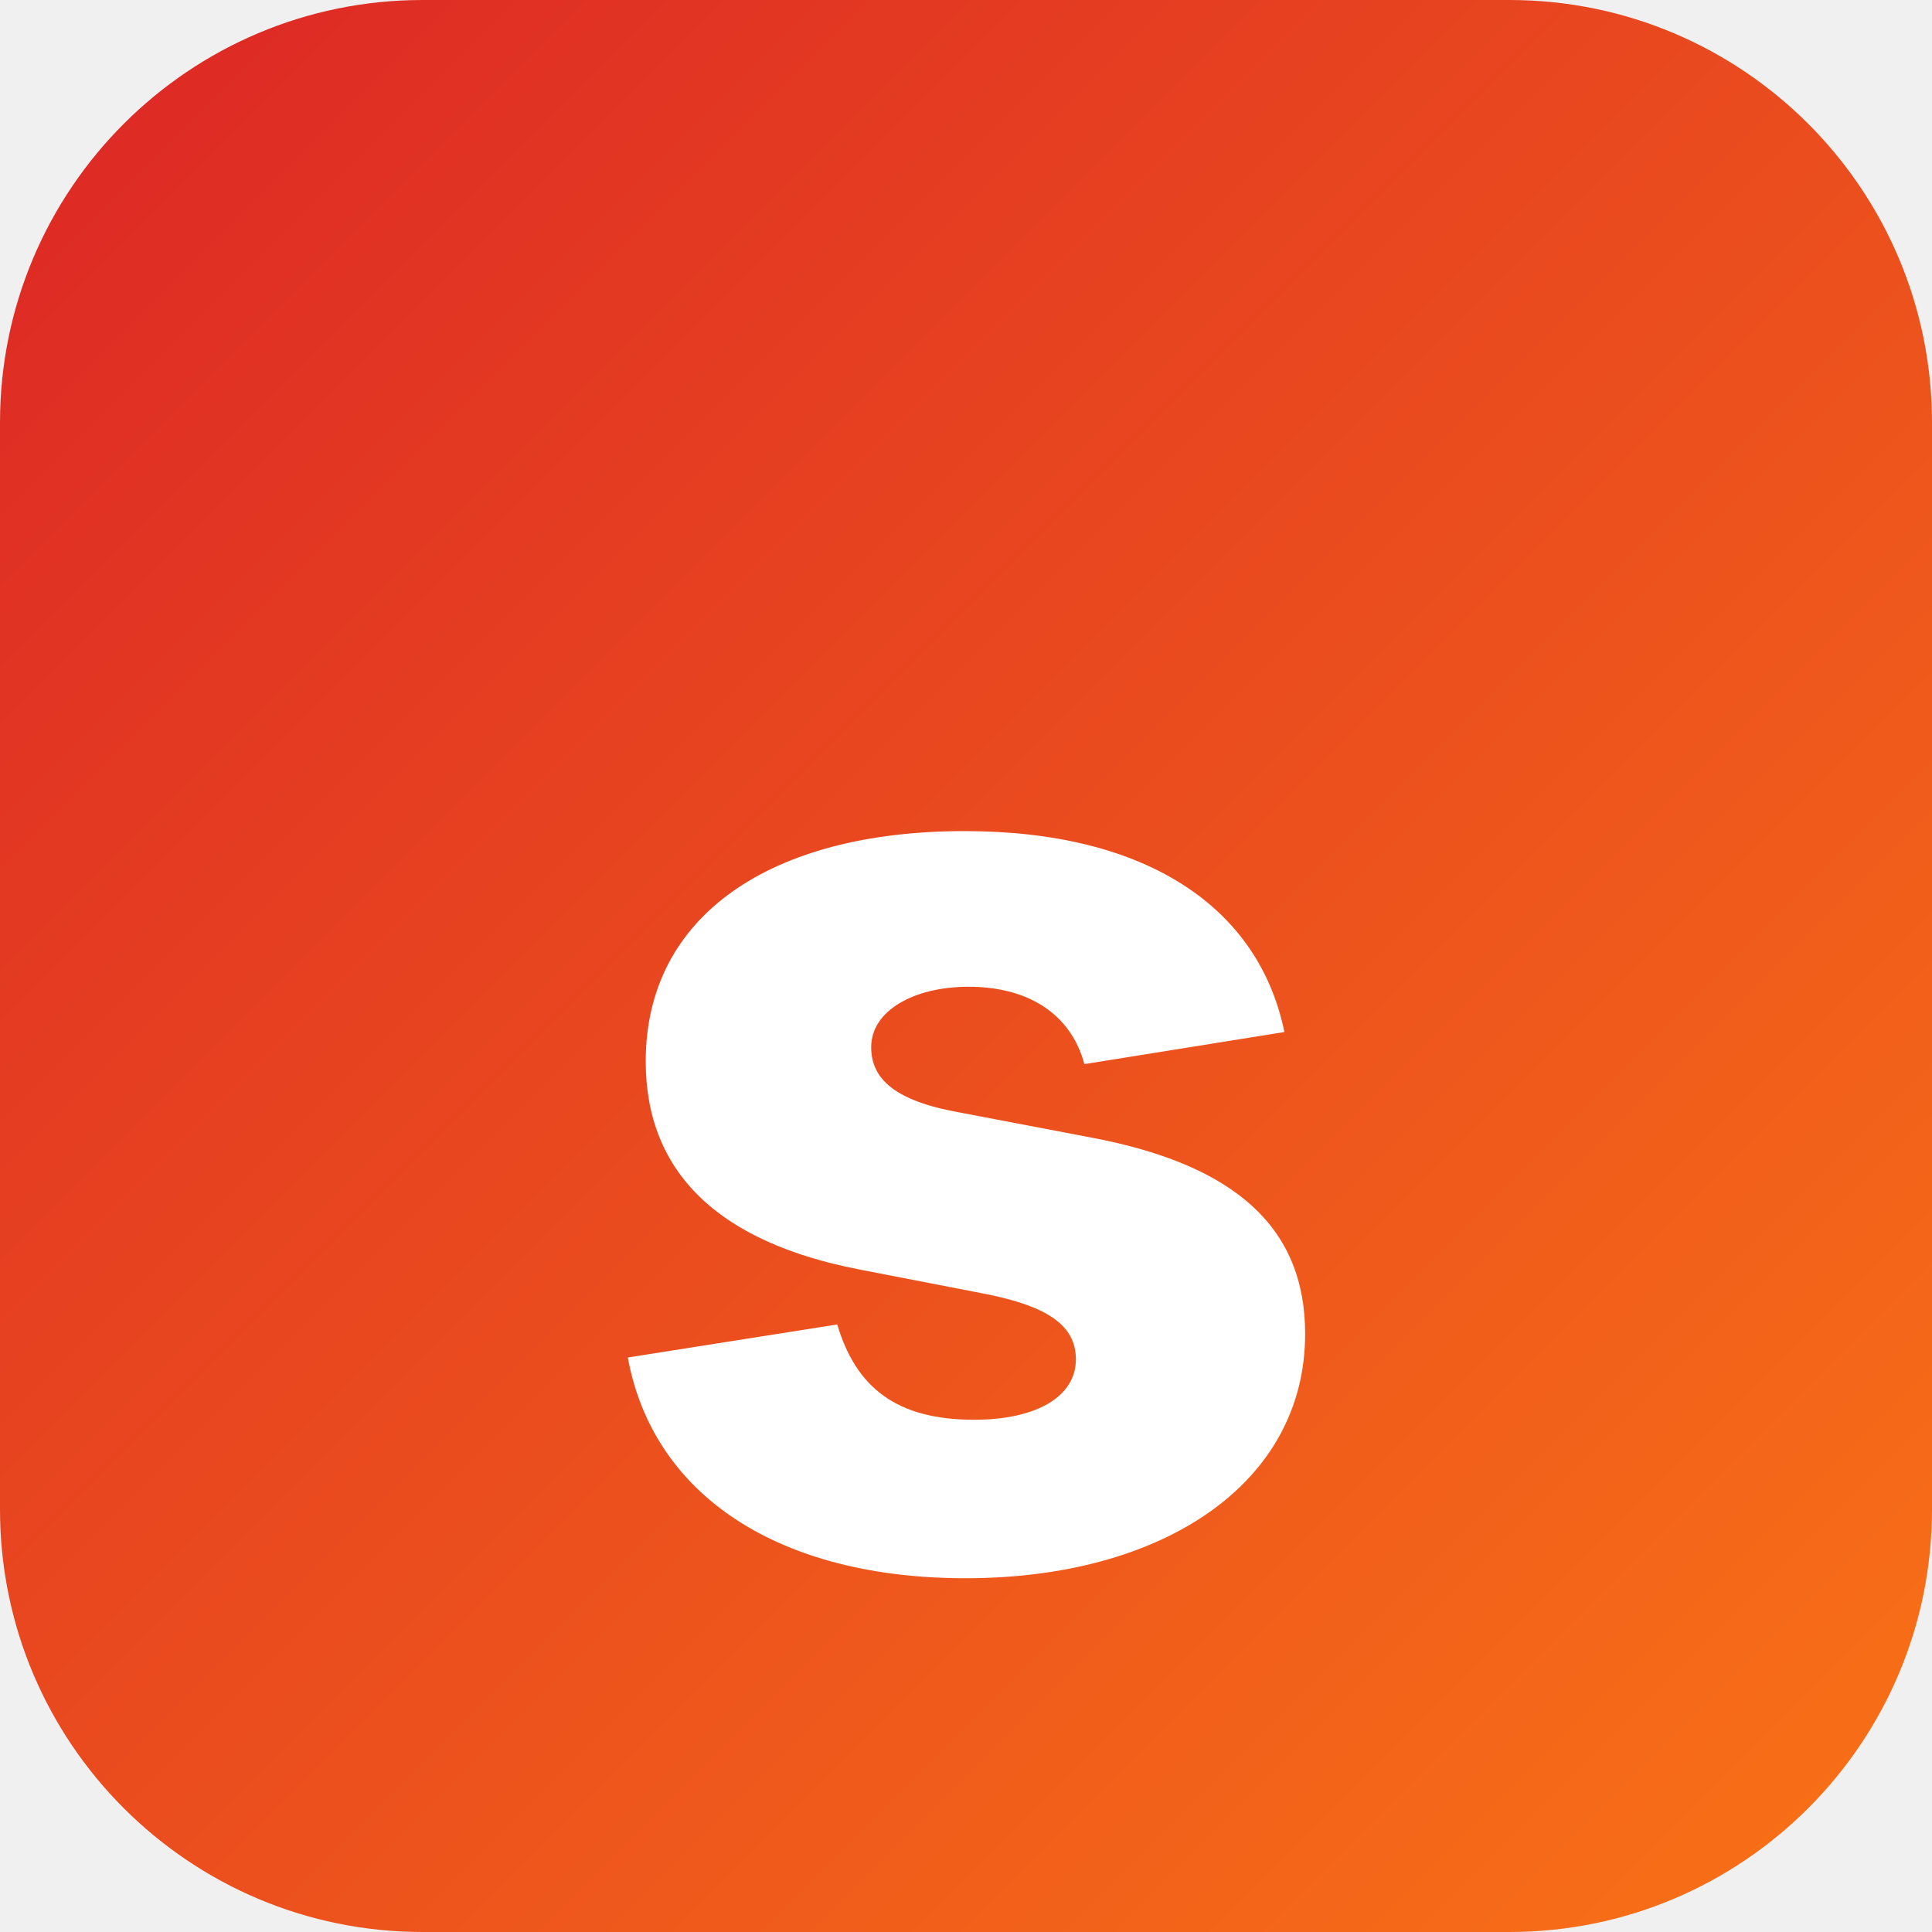
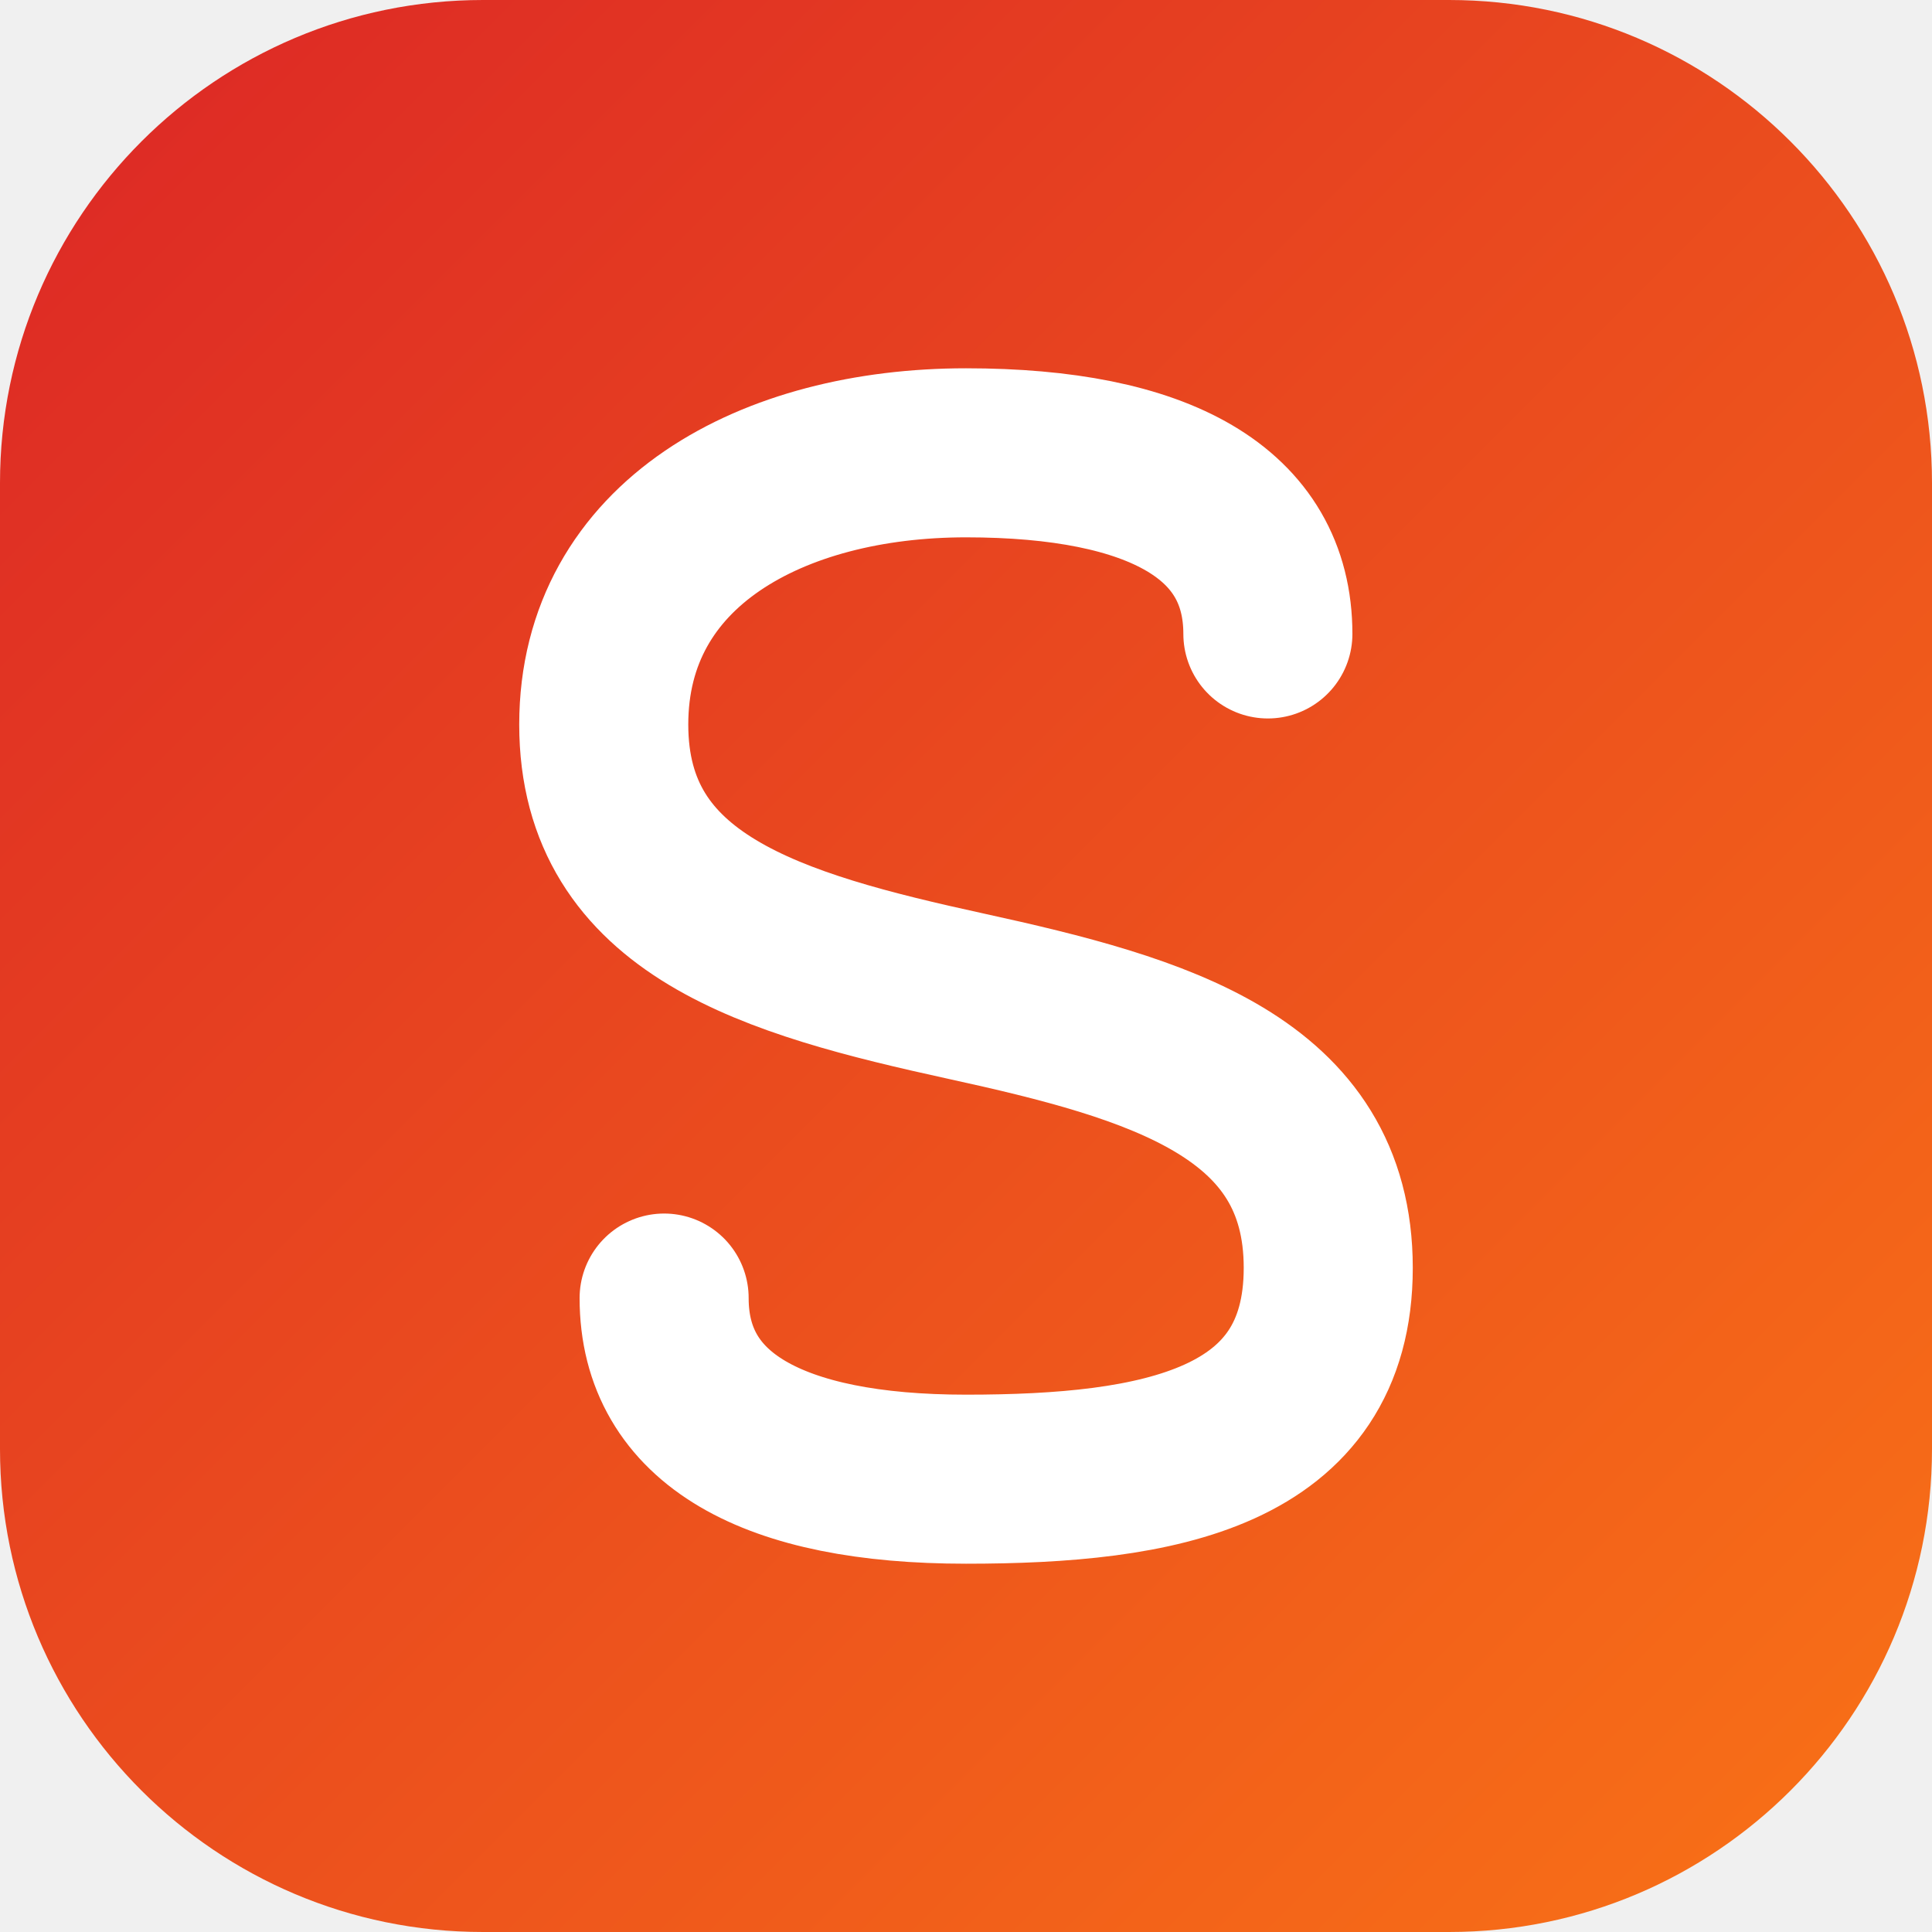
<svg xmlns="http://www.w3.org/2000/svg" viewBox="0 0 32 32" role="img" aria-label="sogom">
  <defs>
-     <linearGradient id="sogom-gradient" x1="0%" y1="0%" x2="100%" y2="100%">
+     <linearGradient id="g" x1="0%" y1="0%" x2="100%" y2="100%">
      <stop offset="0%" stop-color="#dc2626" />
      <stop offset="100%" stop-color="#f97316" />
    </linearGradient>
  </defs>
-   <rect width="32" height="32" rx="7" fill="url(#sogom-gradient)" />
-   <text x="50%" y="56%" text-anchor="middle" dominant-baseline="central" font-family="-apple-system, BlinkMacSystemFont, 'Segoe UI', system-ui, sans-serif" font-weight="800" font-size="22" fill="#ffffff" letter-spacing="-0.02em">s</text>
+   <rect width="32" height="32" rx="8" fill="url(#g)" />
+   <path d="M 21,10.5        C 21,8.5 19.2,7.5 16,7.5        C 12.8,7.5 10,9 10,12        C 10,15 12.8,15.8 16,16.5        C 19.2,17.2 22,18 22,21        C 22,24 19.2,24.5 16,24.5        C 12.8,24.5 11,23.5 11,21.5" fill="none" stroke="#ffffff" stroke-width="2.8" stroke-linecap="round" stroke-linejoin="round" />
</svg>
